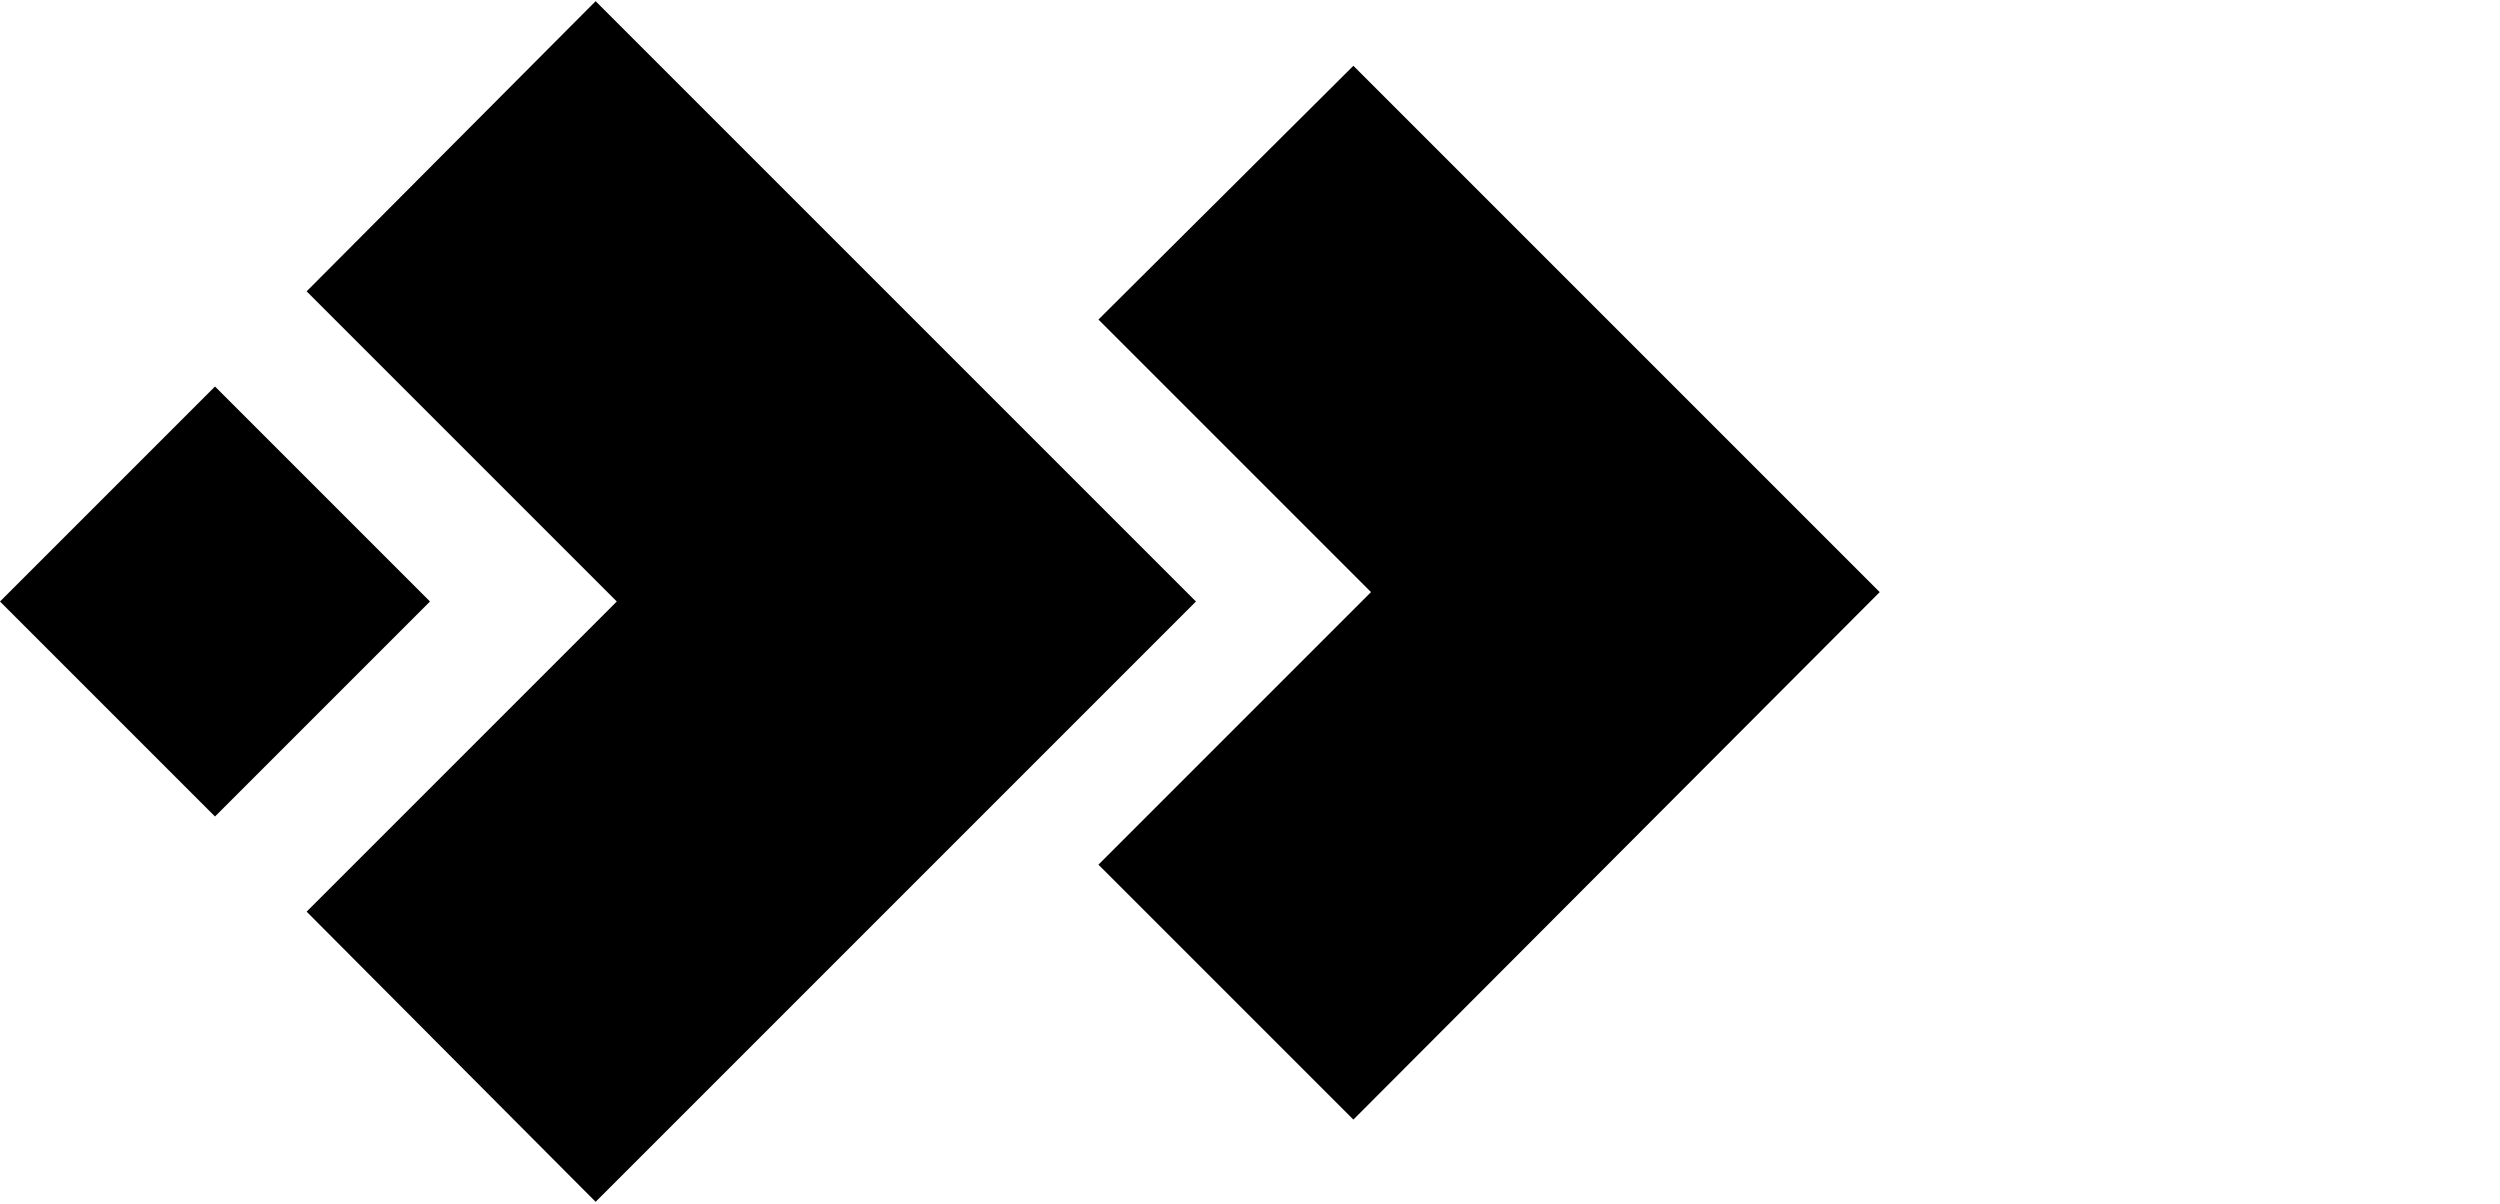
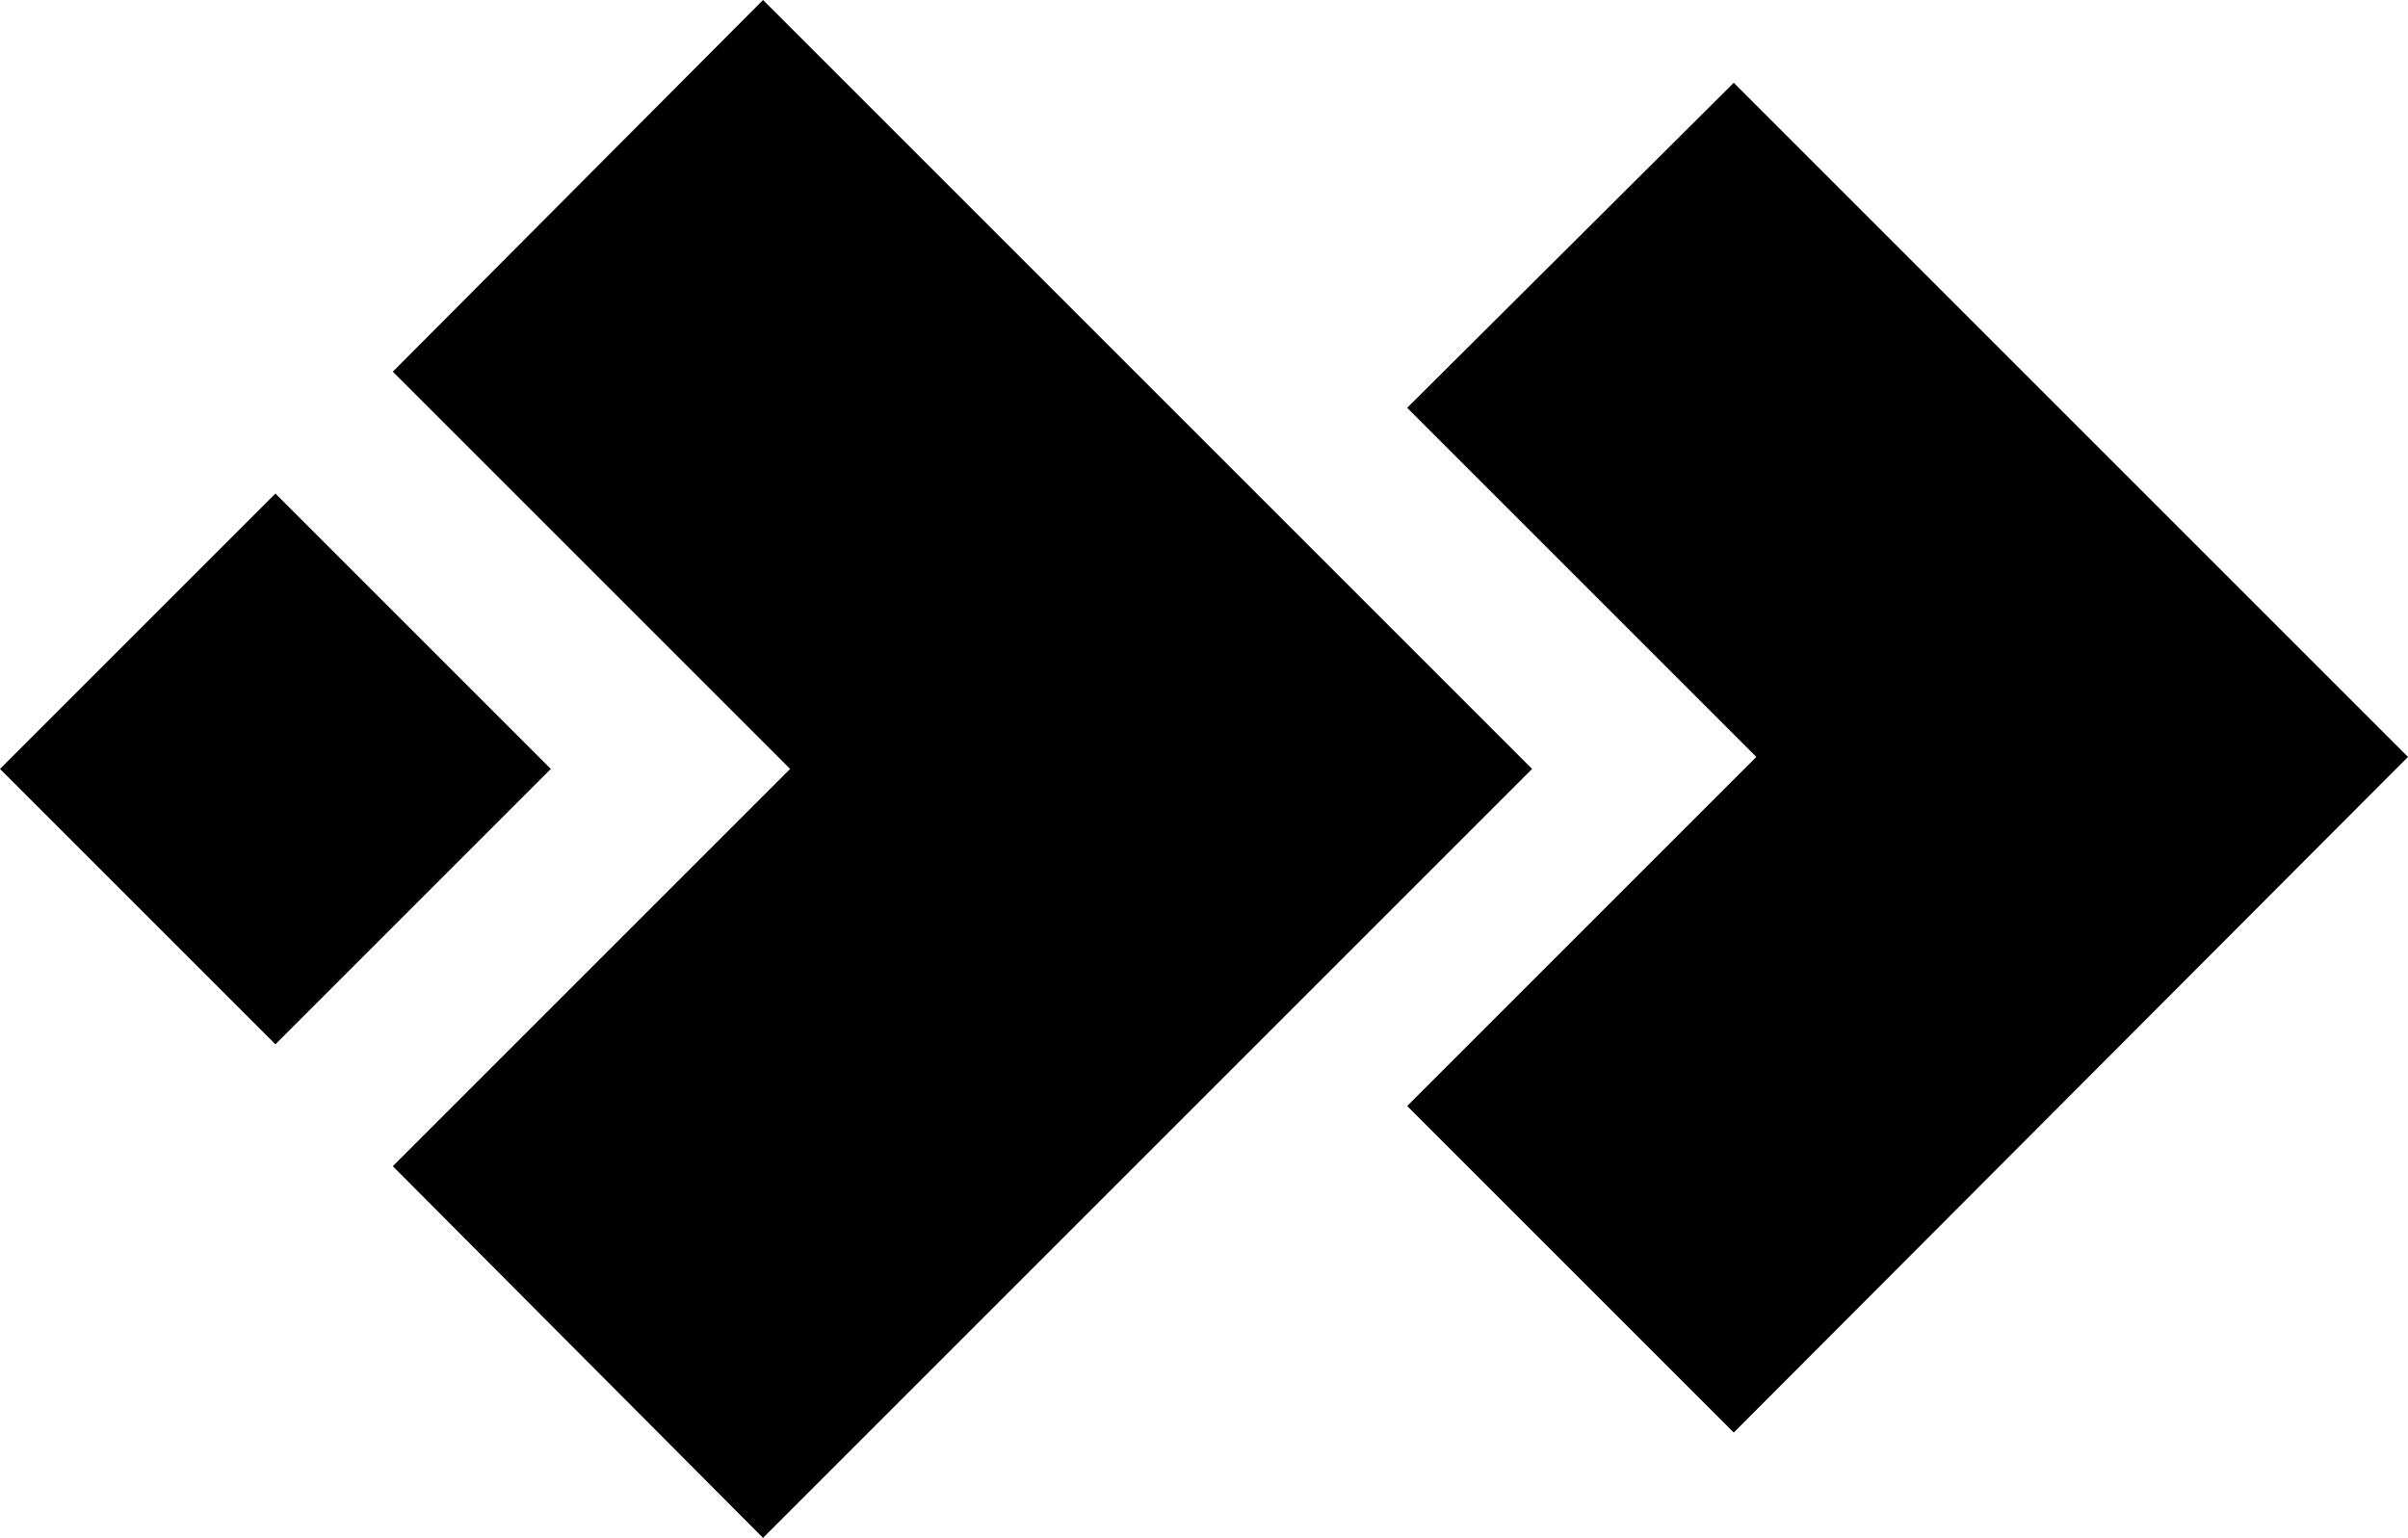
- <svg xmlns="http://www.w3.org/2000/svg" viewBox="0 0 2128 1024">
+ <svg xmlns="http://www.w3.org/2000/svg" viewBox="0 1 1600 1022">
  <path d="M1018 512L507 1 261 248l264 264-264 264 246 247 511-511zM183 329L0 512l183 183 183-183-183-183zm1417 175L1152 56 935 272l232 232-232 232 217 217 448-449z" />
</svg>
